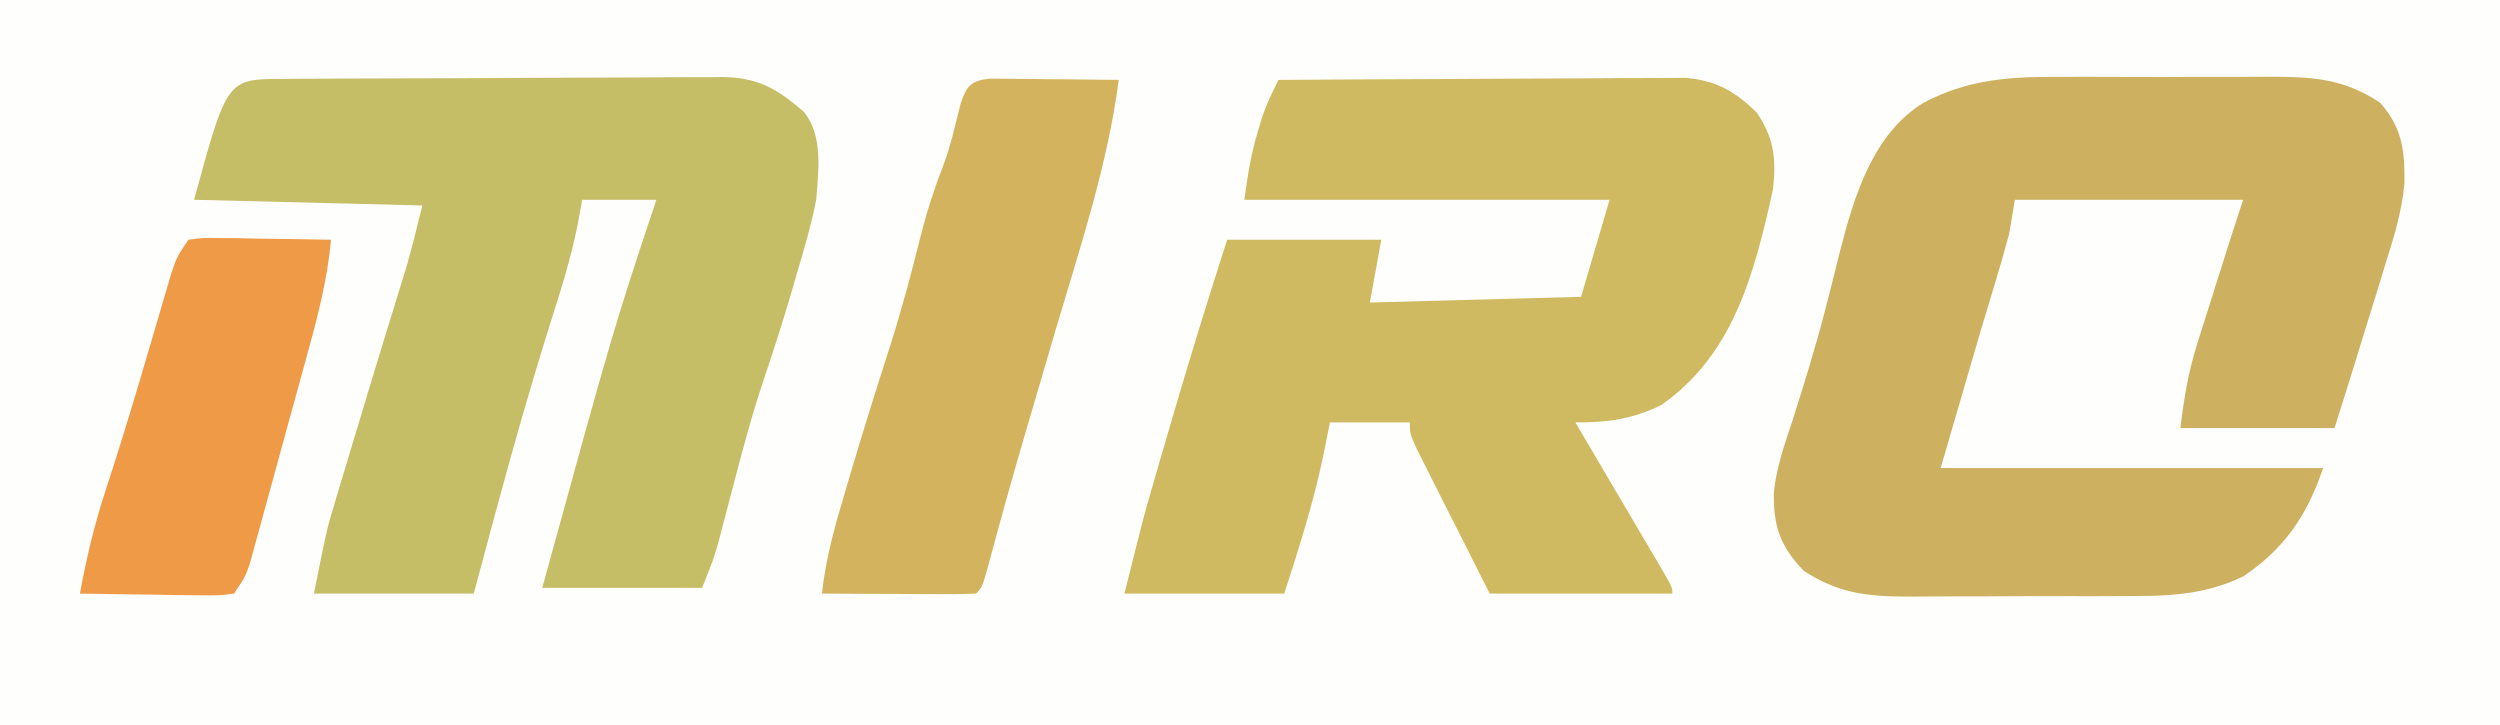
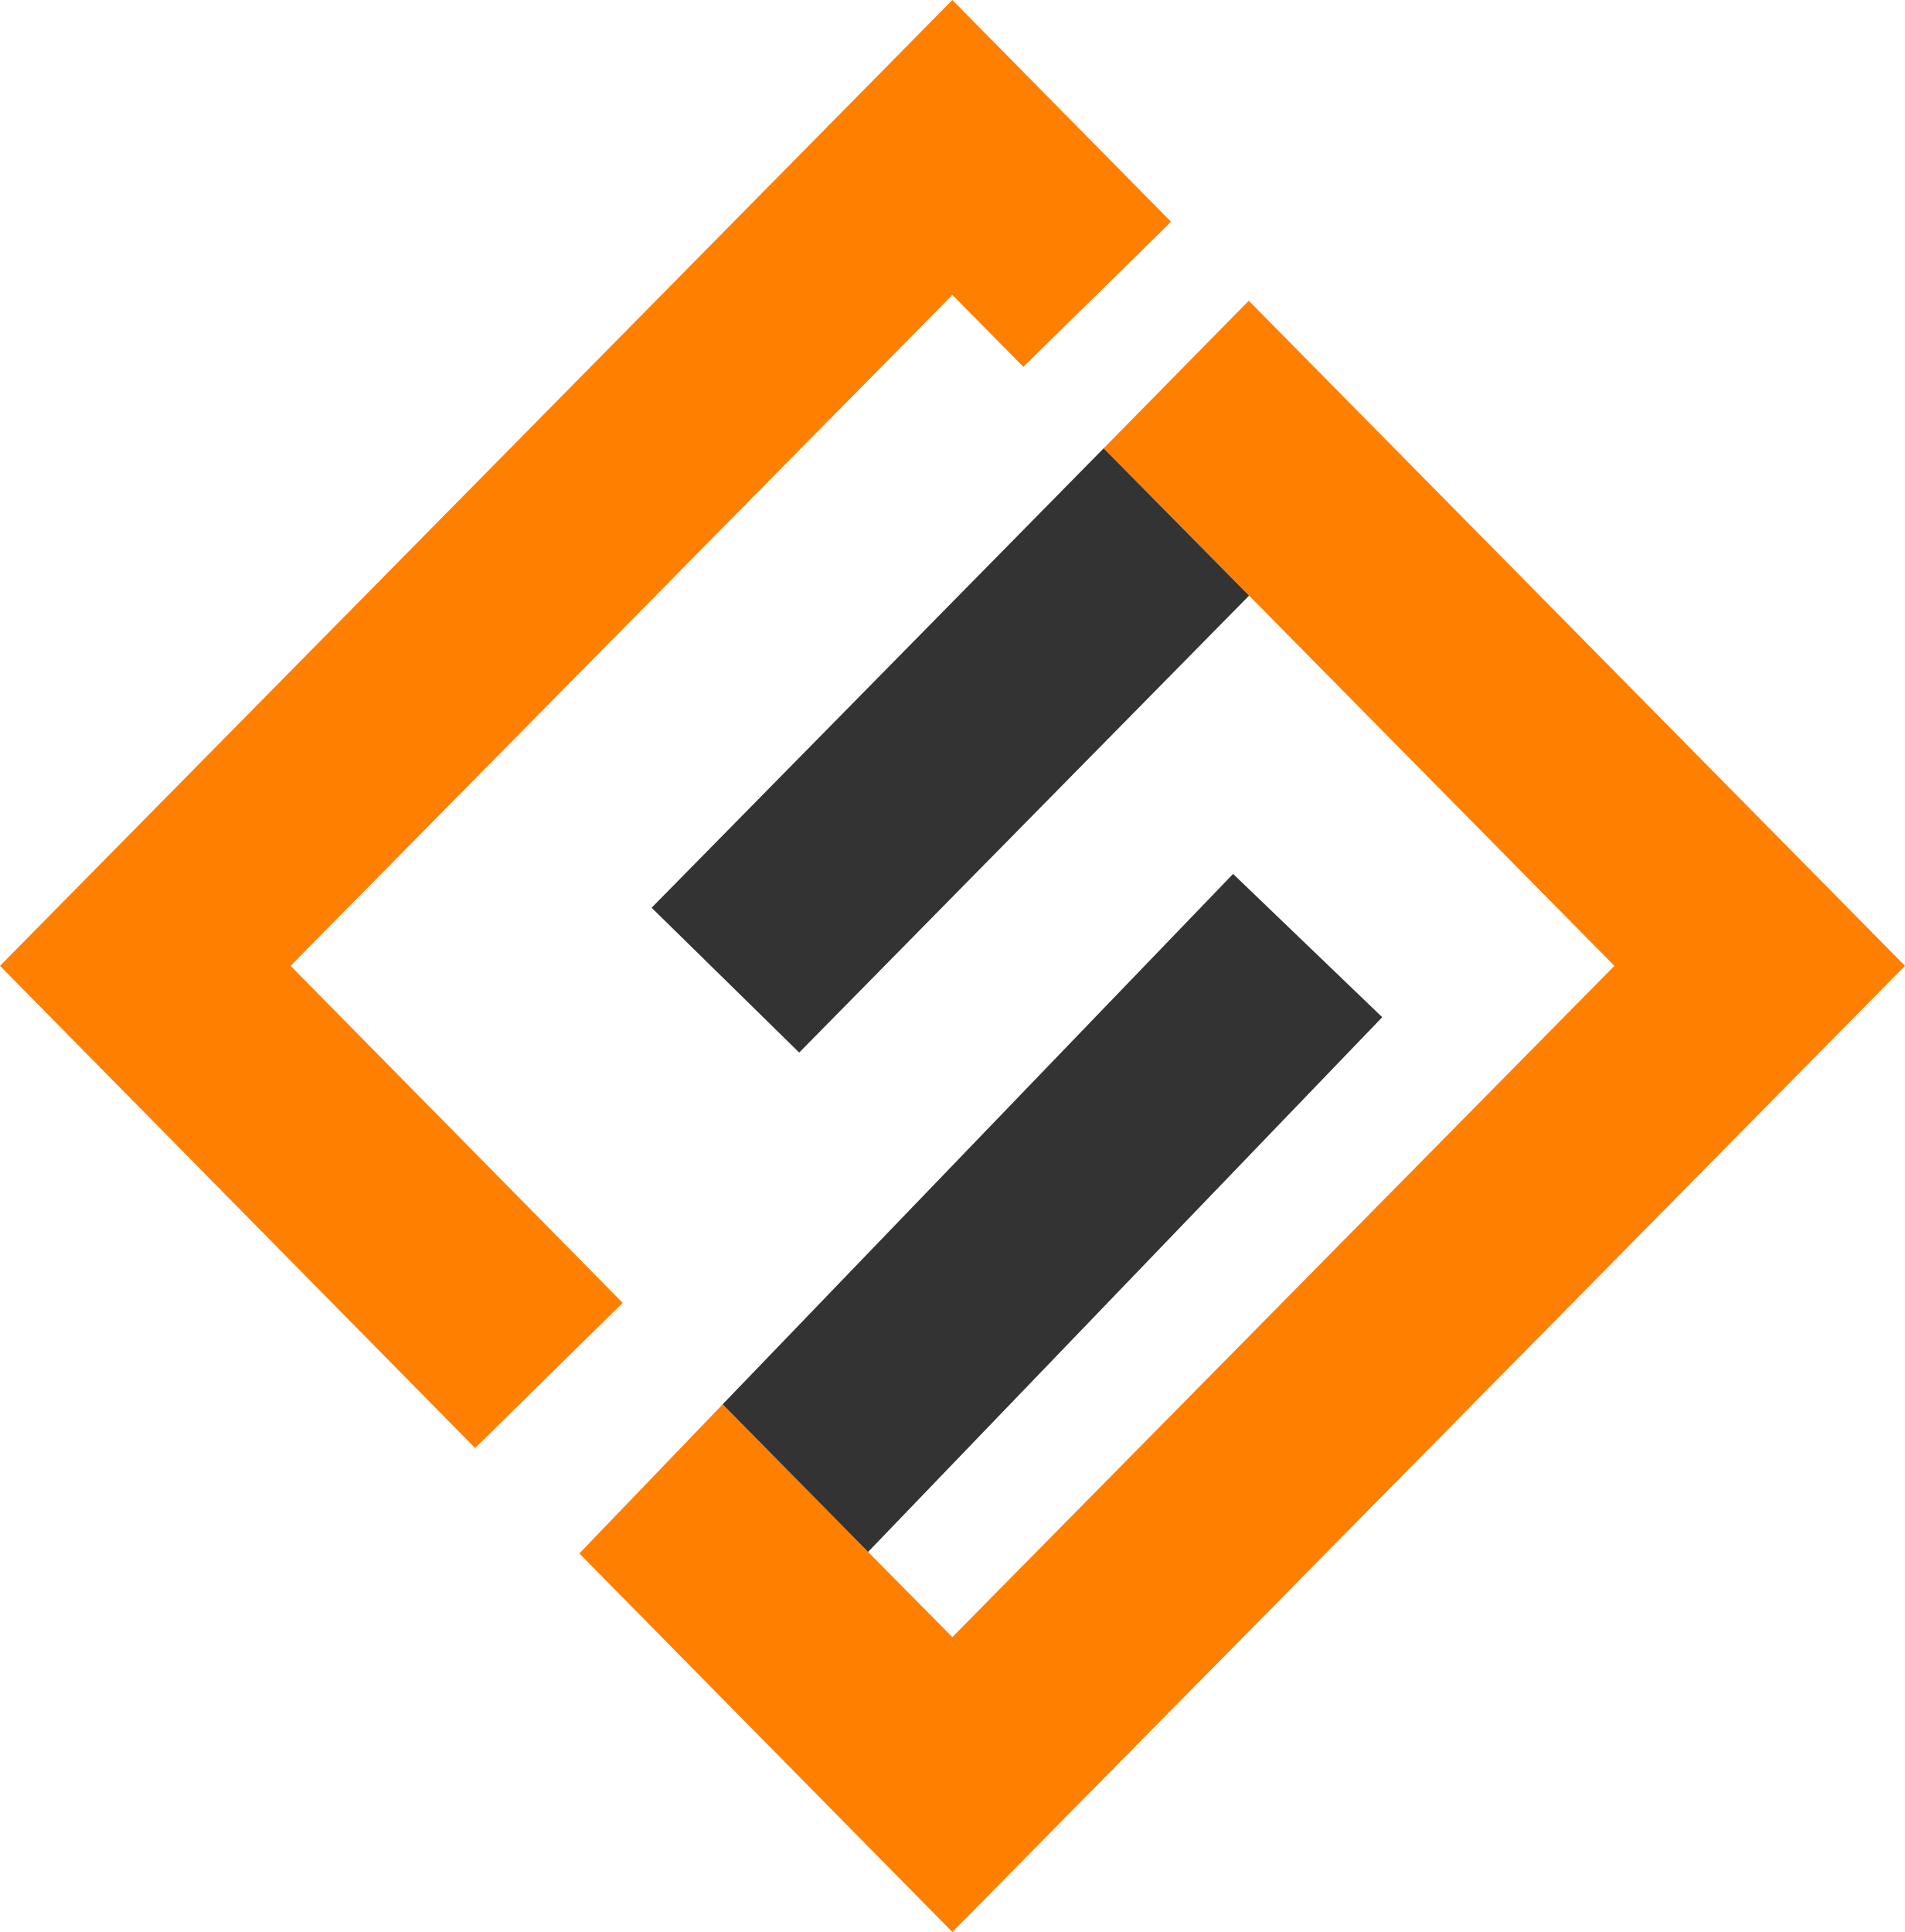
- <svg xmlns="http://www.w3.org/2000/svg" version="1.1" width="438" height="127">
-   <path d="M0 0 C144.54 0 289.08 0 438 0 C438 41.91 438 83.82 438 127 C293.46 127 148.92 127 0 127 C0 85.09 0 43.18 0 0 Z " fill="#FEFEFD" transform="translate(0,0)" />
-   <path d="M0 0 C9.675 -0.07 19.35 -0.123 29.025 -0.155 C33.518 -0.171 38.011 -0.192 42.504 -0.226 C46.842 -0.259 51.179 -0.277 55.517 -0.285 C57.17 -0.29 58.823 -0.301 60.476 -0.317 C62.796 -0.339 65.114 -0.342 67.434 -0.341 C68.753 -0.347 70.072 -0.354 71.431 -0.361 C76.825 0.184 79.972 1.994 83.812 5.75 C86.812 10.206 87.242 13.943 86.617 19.254 C83.346 33.836 79.829 48.04 67 57 C61.898 59.452 57.634 60.051 52 60 C52.772 61.31 52.772 61.31 53.561 62.646 C55.464 65.875 57.364 69.105 59.263 72.335 C60.087 73.735 60.911 75.135 61.737 76.534 C62.92 78.541 64.101 80.55 65.281 82.559 C65.839 83.502 65.839 83.502 66.408 84.465 C69 88.886 69 88.886 69 90 C58.44 90 47.88 90 37 90 C34.69 85.421 32.38 80.843 30 76.125 C29.269 74.681 28.538 73.238 27.785 71.75 C27.217 70.619 26.648 69.487 26.062 68.32 C25.476 67.158 24.889 65.995 24.285 64.797 C23 62 23 62 23 60 C18.38 60 13.76 60 9 60 C8.412 62.97 8.412 62.97 7.812 66 C6.069 74.199 3.588 82.027 1 90 C-8.24 90 -17.48 90 -27 90 C-23.619 76.476 -23.619 76.476 -21.949 70.715 C-21.583 69.45 -21.217 68.186 -20.84 66.883 C-20.456 65.568 -20.072 64.253 -19.688 62.938 C-19.394 61.927 -19.394 61.927 -19.094 60.897 C-15.887 49.879 -12.52 38.922 -9 28 C-0.09 28 8.82 28 18 28 C17.34 31.63 16.68 35.26 16 39 C28.21 38.67 40.42 38.34 53 38 C54.65 32.39 56.3 26.78 58 21 C36.88 21 15.76 21 -6 21 C-5.368 16.574 -4.837 12.966 -3.562 8.812 C-3.316 7.994 -3.07 7.175 -2.816 6.332 C-2.036 4.103 -1.074 2.099 0 0 Z " fill="#D0BA61" transform="translate(224,14)" />
-   <path d="M0 0 C1.357 -0.003 2.713 -0.007 4.07 -0.012 C6.896 -0.017 9.721 -0.009 12.546 0.01 C16.149 0.033 19.75 0.019 23.352 -0.005 C26.147 -0.019 28.942 -0.014 31.737 -0.004 C33.705 -0 35.672 -0.012 37.639 -0.025 C44.795 0.05 49.711 0.558 55.742 4.531 C59.644 8.941 60.085 12.972 59.992 18.717 C59.547 23.727 58.06 28.377 56.555 33.156 C56.239 34.197 55.923 35.238 55.597 36.311 C54.66 39.389 53.703 42.46 52.742 45.531 C52.216 47.237 51.689 48.943 51.164 50.648 C50.043 54.283 48.893 57.906 47.742 61.531 C38.832 61.531 29.922 61.531 20.742 61.531 C21.44 55.949 22.124 51.72 23.773 46.512 C23.969 45.886 24.165 45.261 24.367 44.617 C24.986 42.649 25.614 40.684 26.242 38.719 C26.663 37.384 27.084 36.048 27.504 34.713 C28.891 30.311 30.283 25.91 31.742 21.531 C18.542 21.531 5.342 21.531 -8.258 21.531 C-8.588 23.511 -8.918 25.491 -9.258 27.531 C-10.794 33.236 -12.56 38.873 -14.258 44.531 C-16.568 52.451 -18.878 60.371 -21.258 68.531 C0.852 68.531 22.962 68.531 45.742 68.531 C42.986 76.801 38.988 82.642 31.742 87.531 C24.503 91 17.838 90.983 9.898 90.965 C8.561 90.969 7.224 90.975 5.887 90.981 C3.097 90.99 0.307 90.987 -2.484 90.977 C-6.041 90.966 -9.598 90.986 -13.155 91.015 C-15.912 91.034 -18.67 91.033 -21.427 91.028 C-23.37 91.027 -25.313 91.044 -27.256 91.061 C-34.399 91.005 -39.215 90.445 -45.258 86.531 C-49.356 82.222 -50.566 78.809 -50.481 72.847 C-50.056 68.438 -48.578 64.344 -47.195 60.156 C-45.13 53.694 -43.141 47.239 -41.445 40.668 C-41.005 38.96 -41.005 38.96 -40.555 37.218 C-39.999 35.036 -39.453 32.852 -38.92 30.665 C-36.429 20.957 -33.176 10.019 -24.258 4.531 C-16.252 0.329 -8.923 -0.056 0 0 Z " fill="#CDB160" transform="translate(361.2578,13.46875)" />
-   <path d="M0 0 C0.888 -0.007 1.776 -0.013 2.69 -0.02 C5.643 -0.04 8.595 -0.051 11.548 -0.061 C13.058 -0.067 13.058 -0.067 14.598 -0.074 C19.929 -0.095 25.259 -0.109 30.589 -0.118 C36.096 -0.129 41.603 -0.164 47.109 -0.203 C51.341 -0.229 55.573 -0.238 59.805 -0.241 C61.835 -0.246 63.865 -0.258 65.895 -0.276 C68.739 -0.301 71.582 -0.3 74.426 -0.293 C75.263 -0.306 76.1 -0.319 76.963 -0.332 C83.219 -0.276 86.582 1.63 91.349 5.74 C94.801 9.918 93.92 16.112 93.536 21.177 C92.709 25.406 91.531 29.492 90.286 33.615 C89.986 34.657 89.686 35.699 89.376 36.773 C87.873 41.931 86.261 47.037 84.529 52.122 C82.361 58.545 80.622 65.057 78.911 71.615 C78.318 73.885 77.722 76.154 77.122 78.423 C76.865 79.41 76.608 80.396 76.343 81.413 C75.536 84.177 75.536 84.177 73.536 89.177 C64.296 89.177 55.056 89.177 45.536 89.177 C58.108 43.463 58.108 43.463 65.536 21.177 C61.246 21.177 56.956 21.177 52.536 21.177 C52.28 22.589 52.023 24 51.759 25.454 C50.575 31.36 48.812 37.009 46.974 42.74 C43.576 53.53 40.489 64.382 37.536 75.302 C37.234 76.418 37.234 76.418 36.926 77.557 C35.791 81.762 34.663 85.969 33.536 90.177 C24.296 90.177 15.056 90.177 5.536 90.177 C7.787 78.925 7.787 78.925 9.236 74.103 C9.714 72.499 9.714 72.499 10.202 70.864 C10.539 69.75 10.876 68.637 11.224 67.49 C11.574 66.32 11.924 65.15 12.285 63.945 C14.022 58.153 15.781 52.367 17.548 46.583 C17.862 45.554 18.177 44.525 18.5 43.465 C19.09 41.538 19.682 39.613 20.277 37.688 C20.546 36.814 20.814 35.941 21.091 35.04 C21.323 34.29 21.555 33.541 21.794 32.768 C22.799 29.262 23.652 25.715 24.536 22.177 C4.736 21.682 4.736 21.682 -15.464 21.177 C-9.696 0.031 -9.696 0.031 0 0 Z " fill="#C6BE67" transform="translate(49.46362,13.823)" />
-   <path d="M0 0 C1.037 0.01 2.074 0.021 3.142 0.032 C4.264 0.038 5.385 0.045 6.541 0.051 C7.716 0.068 8.892 0.085 10.103 0.102 C11.286 0.111 12.47 0.12 13.689 0.129 C16.619 0.153 19.548 0.186 22.478 0.227 C20.537 15.168 15.67 29.664 11.41 44.072 C9.882 49.246 8.366 54.424 6.853 59.602 C6.564 60.59 6.274 61.578 5.976 62.596 C3.904 69.697 1.903 76.816 -0.013 83.961 C-1.415 89.12 -1.415 89.12 -2.522 90.227 C-4.522 90.315 -6.524 90.334 -8.526 90.325 C-10.348 90.32 -10.348 90.32 -12.208 90.315 C-13.487 90.307 -14.766 90.298 -16.084 90.29 C-17.368 90.285 -18.651 90.281 -19.973 90.276 C-23.156 90.264 -26.339 90.248 -29.522 90.227 C-28.843 83.916 -27.147 78.048 -25.334 71.977 C-25.022 70.917 -24.71 69.856 -24.388 68.763 C-22.241 61.519 -19.978 54.316 -17.659 47.125 C-15.617 40.716 -13.879 34.245 -12.258 27.718 C-11.162 23.373 -9.831 19.244 -8.207 15.069 C-6.933 11.643 -6.142 8.091 -5.268 4.547 C-4.231 1.322 -3.426 0.308 0 0 Z " fill="#D3B35D" transform="translate(173.522,13.77295)" />
-   <path d="M0 0 C2.522 -0.341 2.522 -0.341 5.664 -0.293 C6.786 -0.283 7.907 -0.274 9.062 -0.264 C10.238 -0.239 11.414 -0.213 12.625 -0.188 C13.808 -0.174 14.992 -0.16 16.211 -0.146 C19.141 -0.111 22.07 -0.062 25 0 C24.356 6.879 22.719 13.289 20.875 19.938 C20.567 21.06 20.26 22.183 19.943 23.34 C19.296 25.696 18.646 28.052 17.994 30.406 C17.004 33.987 16.026 37.571 15.051 41.156 C14.43 43.417 13.809 45.677 13.188 47.938 C12.898 49.003 12.608 50.068 12.31 51.166 C12.036 52.151 11.763 53.137 11.48 54.152 C11.242 55.019 11.004 55.885 10.759 56.777 C10 59 10 59 8 62 C5.294 62.341 5.294 62.341 1.898 62.293 C0.081 62.278 0.081 62.278 -1.773 62.264 C-3.044 62.239 -4.315 62.213 -5.625 62.188 C-6.904 62.174 -8.182 62.16 -9.5 62.146 C-12.667 62.111 -15.833 62.062 -19 62 C-17.857 55.758 -16.438 49.77 -14.438 43.75 C-12.435 37.591 -10.512 31.414 -8.676 25.203 C-8.476 24.528 -8.276 23.852 -8.069 23.156 C-7.261 20.427 -6.453 17.697 -5.655 14.964 C-5.092 13.037 -4.523 11.112 -3.953 9.188 C-3.625 8.067 -3.296 6.947 -2.958 5.793 C-2 3 -2 3 0 0 Z " fill="#EF9A47" transform="translate(33,42)" />
+ <svg xmlns="http://www.w3.org/2000/svg" viewBox="0 0 61.95 62.83">
+   <path fill="#ff7f00" d="M35.89 14.58l4.72-4.8 21.34 21.63-30.98 31.42-12.13-12.31 4.66-4.85 4.73 4.8 2.74 2.77L52.5 31.41 40.62 19.37l-4.73-4.79z" />
+   <path fill="#333" d="M23.5 45.67l16.6-17.25 4.85 4.66-16.72 17.39-4.73-4.8zM21.19 29.52l14.7-14.94 4.73 4.79-14.63 14.86-4.8-4.71z" />
+   <path fill="#ff7f00" d="M33.28 11.93l-2.31-2.34L9.45 31.41l10.8 10.96-4.8 4.72L0 31.41 30.97 0l7.11 7.21-4.8 4.72z" />
</svg>
